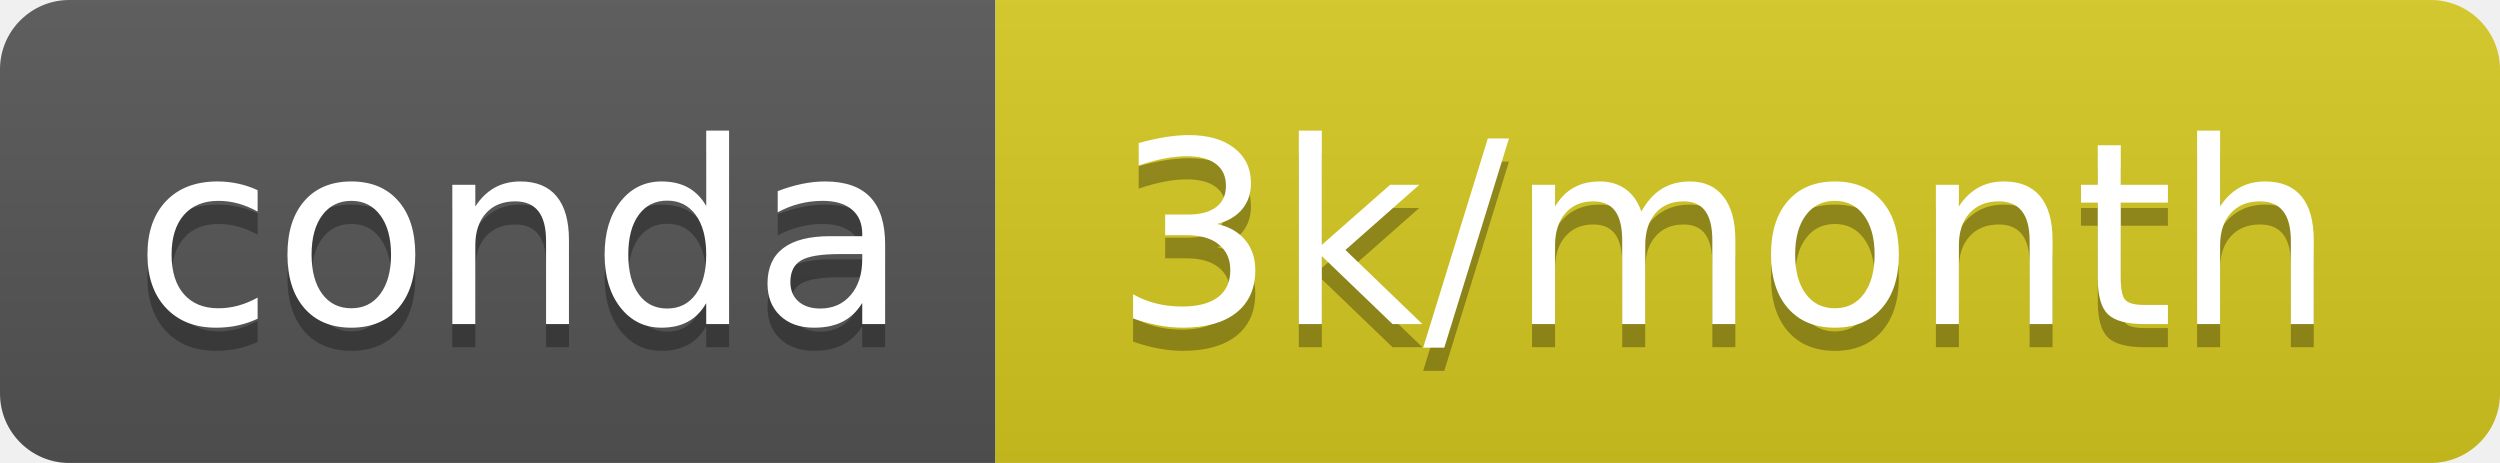
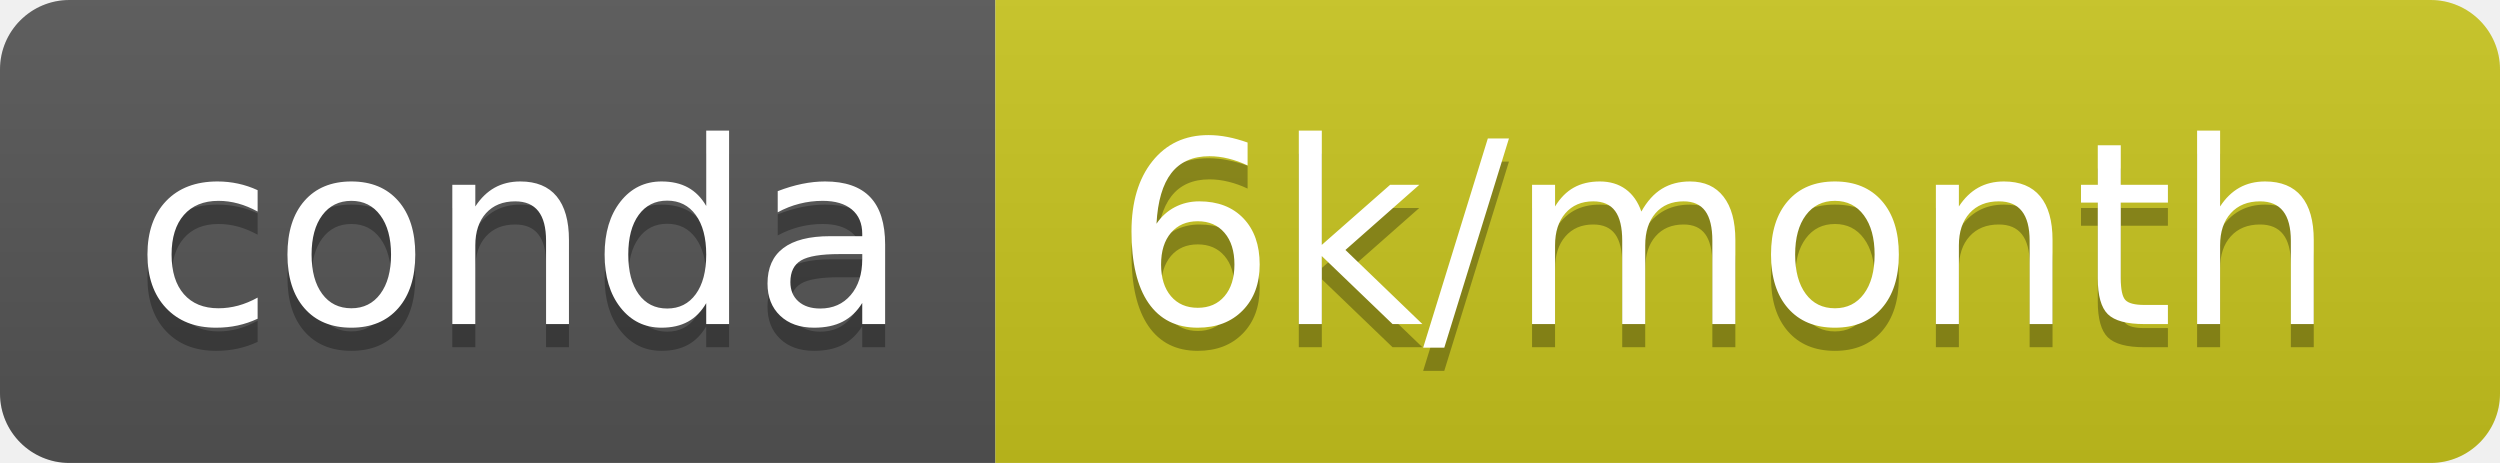
<svg xmlns="http://www.w3.org/2000/svg" width="108" height="20">
  <linearGradient id="b" x2="0" y2="100%">
    <stop offset="0" stop-color="#bbb" stop-opacity=".1" />
    <stop offset="1" stop-opacity=".1" />
  </linearGradient>
  <clipPath id="a">
    <rect width="108" height="20" rx="3" fill="#fff" />
  </clipPath>
  <g clip-path="url(#a)">
    <path fill="#555" d="M0 0h43v20H0z" />
-     <path fill="#d7c920" d="M43 0h65v20H43z" />
+     <path fill="#c8c51e" d="M43 0h65v20H43z" />
    <path fill="url(#b)" d="M0 0h108v20H0z" />
  </g>
  <g fill="#fff" text-anchor="middle" font-family="DejaVu Sans,Verdana,Geneva,sans-serif" font-size="110">
    <text x="225" y="150" fill="#010101" fill-opacity=".3" transform="scale(.1)" textLength="330">conda</text>
    <text x="225" y="140" transform="scale(.1)" textLength="330">conda</text>
-     <text x="745" y="150" fill="#010101" fill-opacity=".3" transform="scale(.1)" textLength="550">3k/month</text>
-     <text x="745" y="140" transform="scale(.1)" textLength="550">3k/month</text>
+     <text x="745" y="150" fill="#010101" fill-opacity=".3" transform="scale(.1)" textLength="550">6k/month</text>
+     <text x="745" y="140" transform="scale(.1)" textLength="550">6k/month</text>
  </g>
</svg>
